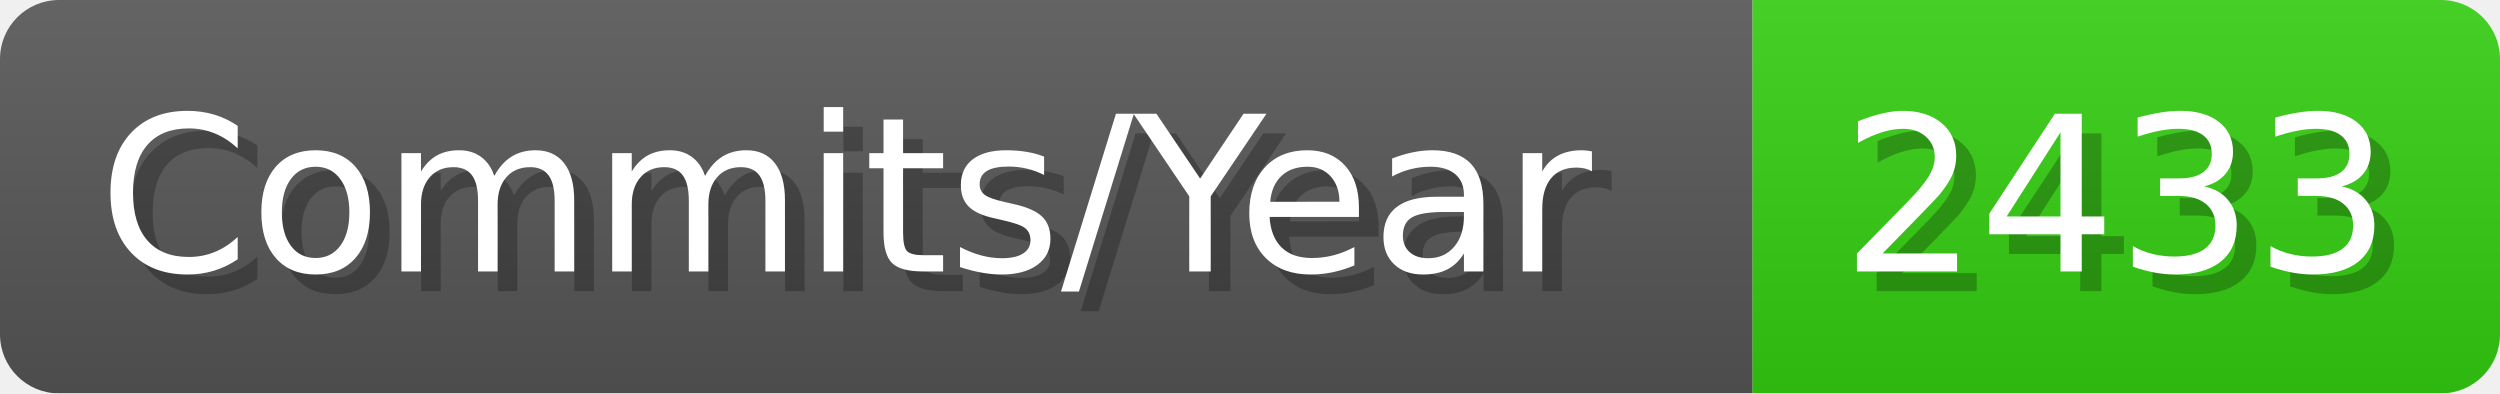
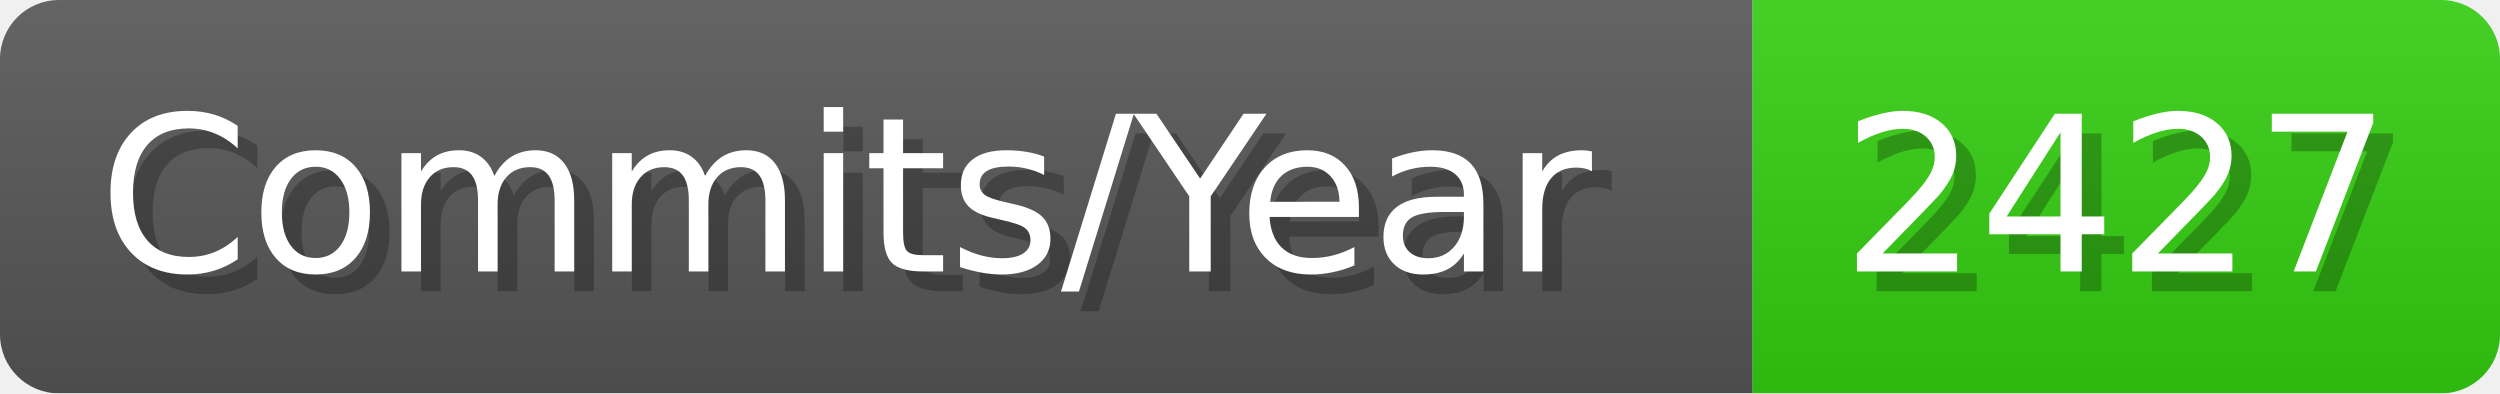
- <svg xmlns="http://www.w3.org/2000/svg" width="127.1" height="20" viewBox="0 0 1271 200" role="img" aria-label="Commits/Year: 2433">
+ <svg xmlns="http://www.w3.org/2000/svg" width="127.1" height="20" viewBox="0 0 1271 200" role="img" aria-label="Commits/Year: 2427">
  <linearGradient id="aUPdi" x2="0" y2="100%">
    <stop offset="0" stop-opacity=".1" stop-color="#EEE" />
    <stop offset="1" stop-opacity=".1" />
  </linearGradient>
  <mask id="WfAiQ">
    <rect width="1271" height="200" rx="30" fill="#FFF" />
  </mask>
  <g mask="url(#WfAiQ)">
    <rect width="891" height="200" fill="#555" />
    <rect width="380" height="200" fill="#3C1" x="891" />
    <rect width="1271" height="200" fill="url(#aUPdi)" />
  </g>
  <g aria-hidden="true" fill="#fff" text-anchor="start" font-family="Verdana,DejaVu Sans,sans-serif" font-size="110">
    <text x="60" y="148" textLength="791" fill="#000" opacity="0.25">Commits/Year</text>
    <text x="50" y="138" textLength="791">Commits/Year</text>
-     <text x="946" y="148" textLength="280" fill="#000" opacity="0.25">2433</text>
-     <text x="936" y="138" textLength="280">2433</text>
+     <text x="946" y="148" textLength="280" fill="#000" opacity="0.25">2427</text>
+     <text x="936" y="138" textLength="280">2427</text>
  </g>
</svg>
